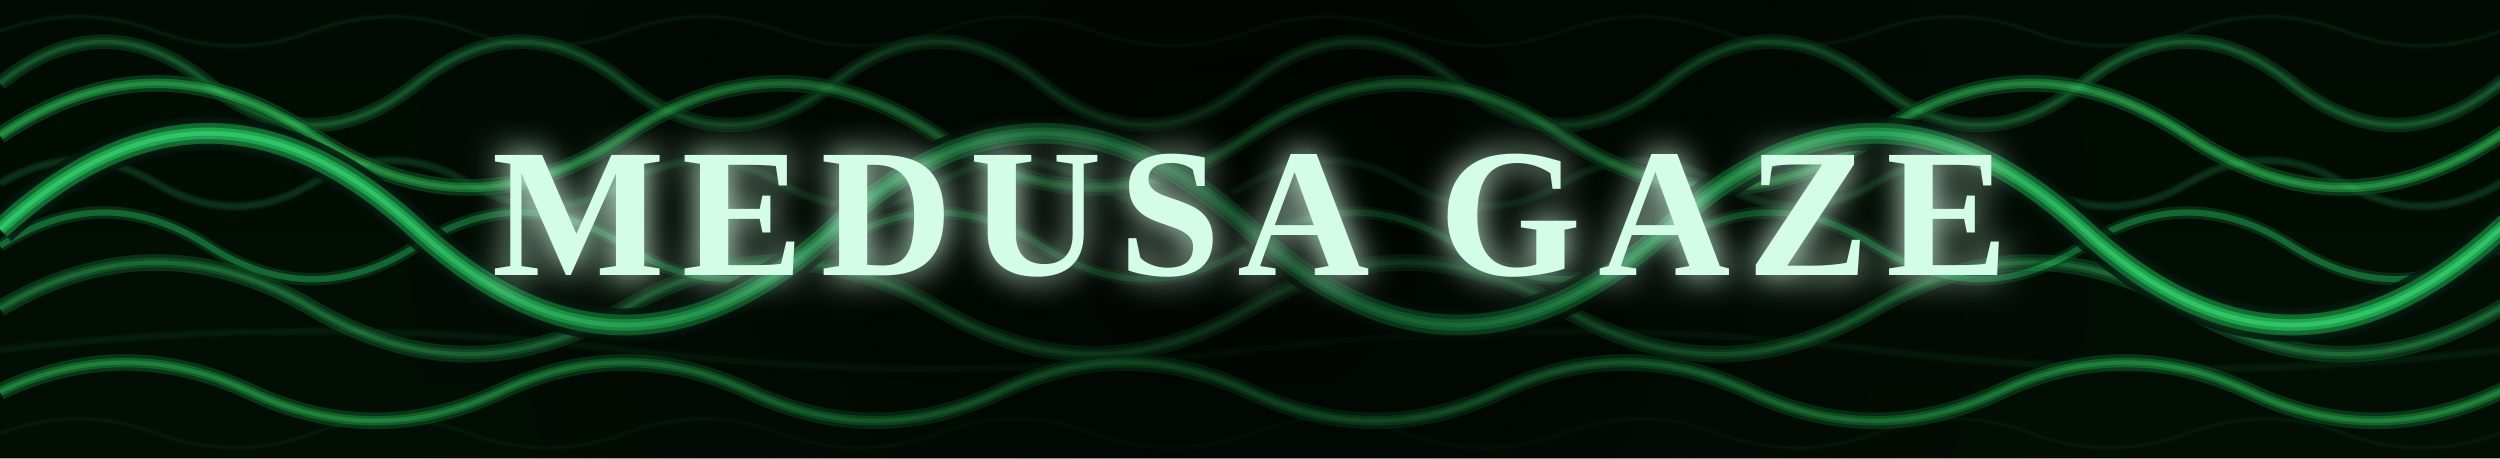
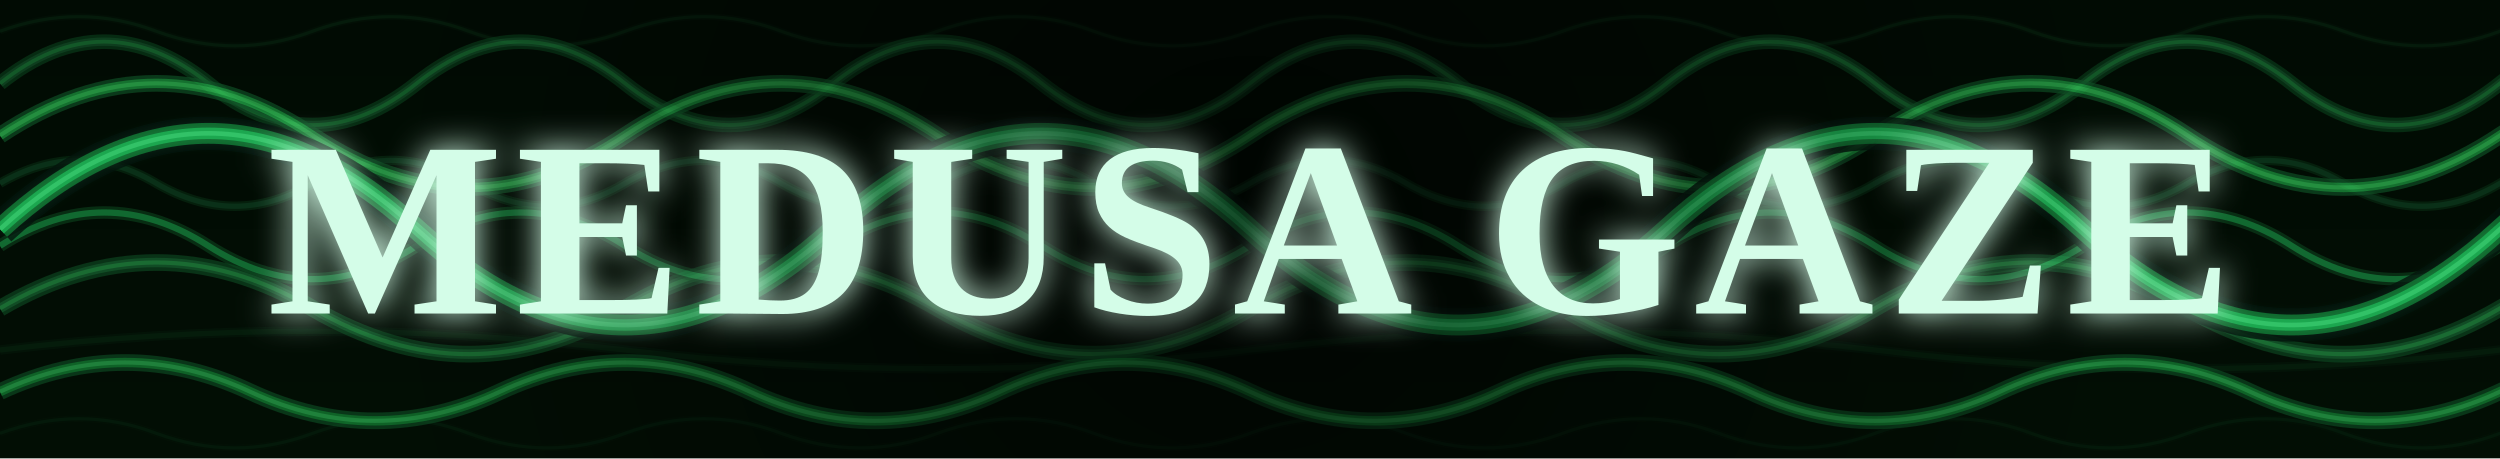
<svg xmlns="http://www.w3.org/2000/svg" viewBox="0 0 1200 220" width="1200" height="220">
  <defs>
    <linearGradient id="bg" x1="0" y1="0" x2="0" y2="1" gradientUnits="objectBoundingBox">
      <stop offset="0%" stop-color="#010b03" />
      <stop offset="100%" stop-color="#020e04" />
    </linearGradient>
    <radialGradient id="vign" cx="600" cy="110" r="430" gradientUnits="userSpaceOnUse">
      <stop offset="0%" stop-color="#000" stop-opacity="0.62" />
      <stop offset="100%" stop-color="#000" stop-opacity="0" />
    </radialGradient>
    <filter id="glow" x="-6%" y="-120%" width="112%" height="340%">
      <feGaussianBlur stdDeviation="3.5" result="b" />
      <feMerge>
        <feMergeNode in="b" />
        <feMergeNode in="SourceGraphic" />
      </feMerge>
    </filter>
    <filter id="tglow" x="-8%" y="-50%" width="116%" height="200%">
      <feGaussianBlur in="SourceGraphic" stdDeviation="8" result="b" />
      <feMerge>
        <feMergeNode in="b" />
        <feMergeNode in="SourceGraphic" />
      </feMerge>
    </filter>
    <clipPath id="vp">
      <rect width="1200" height="220" />
    </clipPath>
    <path id="pA" fill="none" d="       M 0,15 Q 38,1 75,15 Q 113,29 150,15 Q 188,1 225,15 Q 263,29 300,15       Q 338,1 375,15 Q 413,29 450,15 Q 488,1 525,15 Q 563,29 600,15       Q 638,1 675,15 Q 713,29 750,15 Q 788,1 825,15 Q 863,29 900,15       Q 938,1 975,15 Q 1013,29 1050,15 Q 1088,1 1125,15 Q 1163,29 1200,15       Q 1238,1 1275,15 Q 1313,29 1350,15 Q 1388,1 1425,15 Q 1463,29 1500,15       Q 1538,1 1575,15 Q 1613,29 1650,15 Q 1688,1 1725,15 Q 1763,29 1800,15       Q 1838,1 1875,15 Q 1913,29 1950,15 Q 1988,1 2025,15 Q 2063,29 2100,15       Q 2138,1 2175,15 Q 2213,29 2250,15 Q 2288,1 2325,15 Q 2363,29 2400,15" />
    <path id="pB" fill="none" d="       M 0,40 Q 50,0 100,40 Q 150,80 200,40 Q 250,0 300,40 Q 350,80 400,40       Q 450,0 500,40 Q 550,80 600,40 Q 650,0 700,40 Q 750,80 800,40       Q 850,0 900,40 Q 950,80 1000,40 Q 1050,0 1100,40 Q 1150,80 1200,40       Q 1250,0 1300,40 Q 1350,80 1400,40 Q 1450,0 1500,40 Q 1550,80 1600,40       Q 1650,0 1700,40 Q 1750,80 1800,40 Q 1850,0 1900,40 Q 1950,80 2000,40       Q 2050,0 2100,40 Q 2150,80 2200,40 Q 2250,0 2300,40 Q 2350,80 2400,40" />
    <path id="pC" fill="none" d="       M 0,65 Q 75,15 150,65 Q 225,115 300,65 Q 375,15 450,65 Q 525,115 600,65       Q 675,15 750,65 Q 825,115 900,65 Q 975,15 1050,65 Q 1125,115 1200,65       Q 1275,15 1350,65 Q 1425,115 1500,65 Q 1575,15 1650,65 Q 1725,115 1800,65       Q 1875,15 1950,65 Q 2025,115 2100,65 Q 2175,15 2250,65 Q 2325,115 2400,65" />
    <path id="pD" fill="none" d="       M 0,88 Q 38,66 75,88 Q 113,110 150,88 Q 188,66 225,88 Q 263,110 300,88       Q 338,66 375,88 Q 413,110 450,88 Q 488,66 525,88 Q 563,110 600,88       Q 638,66 675,88 Q 713,110 750,88 Q 788,66 825,88 Q 863,110 900,88       Q 938,66 975,88 Q 1013,110 1050,88 Q 1088,66 1125,88 Q 1163,110 1200,88       Q 1238,66 1275,88 Q 1313,110 1350,88 Q 1388,66 1425,88 Q 1463,110 1500,88       Q 1538,66 1575,88 Q 1613,110 1650,88 Q 1688,66 1725,88 Q 1763,110 1800,88       Q 1838,66 1875,88 Q 1913,110 1950,88 Q 1988,66 2025,88 Q 2063,110 2100,88       Q 2138,66 2175,88 Q 2213,110 2250,88 Q 2288,66 2325,88 Q 2363,110 2400,88" />
    <path id="pE" fill="none" d="       M 0,110 Q 100,18 200,110 Q 300,202 400,110 Q 500,18 600,110 Q 700,202 800,110       Q 900,18 1000,110 Q 1100,202 1200,110 Q 1300,18 1400,110 Q 1500,202 1600,110       Q 1700,18 1800,110 Q 1900,202 2000,110 Q 2100,18 2200,110 Q 2300,202 2400,110" />
    <path id="pF" fill="none" d="       M 0,118 Q 50,86 100,118 Q 150,150 200,118 Q 250,86 300,118 Q 350,150 400,118       Q 450,86 500,118 Q 550,150 600,118 Q 650,86 700,118 Q 750,150 800,118       Q 850,86 900,118 Q 950,150 1000,118 Q 1050,86 1100,118 Q 1150,150 1200,118       Q 1250,86 1300,118 Q 1350,150 1400,118 Q 1450,86 1500,118 Q 1550,150 1600,118       Q 1650,86 1700,118 Q 1750,150 1800,118 Q 1850,86 1900,118 Q 1950,150 2000,118       Q 2050,86 2100,118 Q 2150,150 2200,118 Q 2250,86 2300,118 Q 2350,150 2400,118" />
    <path id="pG" fill="none" d="       M 0,148 Q 75,104 150,148 Q 225,192 300,148 Q 375,104 450,148 Q 525,192 600,148       Q 675,104 750,148 Q 825,192 900,148 Q 975,104 1050,148 Q 1125,192 1200,148       Q 1275,104 1350,148 Q 1425,192 1500,148 Q 1575,104 1650,148 Q 1725,192 1800,148       Q 1875,104 1950,148 Q 2025,192 2100,148 Q 2175,104 2250,148 Q 2325,192 2400,148" />
    <path id="pH" fill="none" d="       M 0,168 Q 150,150 300,168 Q 450,186 600,168 Q 750,150 900,168 Q 1050,186 1200,168       Q 1350,150 1500,168 Q 1650,186 1800,168 Q 1950,150 2100,168 Q 2250,186 2400,168" />
    <path id="pI" fill="none" d="       M 0,188 Q 60,160 120,188 Q 180,216 240,188 Q 300,160 360,188 Q 420,216 480,188       Q 540,160 600,188 Q 660,216 720,188 Q 780,160 840,188 Q 900,216 960,188       Q 1020,160 1080,188 Q 1140,216 1200,188 Q 1260,160 1320,188 Q 1380,216 1440,188       Q 1500,160 1560,188 Q 1620,216 1680,188 Q 1740,160 1800,188 Q 1860,216 1920,188       Q 1980,160 2040,188 Q 2100,216 2160,188 Q 2220,160 2280,188 Q 2340,216 2400,188" />
    <path id="pJ" fill="none" d="       M 0,208 Q 38,194 75,208 Q 113,222 150,208 Q 188,194 225,208 Q 263,222 300,208       Q 338,194 375,208 Q 413,222 450,208 Q 488,194 525,208 Q 563,222 600,208       Q 638,194 675,208 Q 713,222 750,208 Q 788,194 825,208 Q 863,222 900,208       Q 938,194 975,208 Q 1013,222 1050,208 Q 1088,194 1125,208 Q 1163,222 1200,208       Q 1238,194 1275,208 Q 1313,222 1350,208 Q 1388,194 1425,208 Q 1463,222 1500,208       Q 1538,194 1575,208 Q 1613,222 1650,208 Q 1688,194 1725,208 Q 1763,222 1800,208       Q 1838,194 1875,208 Q 1913,222 1950,208 Q 1988,194 2025,208 Q 2063,222 2100,208       Q 2138,194 2175,208 Q 2213,222 2250,208 Q 2288,194 2325,208 Q 2363,222 2400,208" />
  </defs>
  <style>
    /* LEFT movers */
    .sB { animation: sl  8s linear infinite; }
    .sD { animation: sl  6s linear infinite; }
    .sE { animation: sl 13s linear infinite; }
    .sG { animation: sl  9s linear infinite; }
    .sJ { animation: sl  4s linear infinite; }
    /* RIGHT movers */
    .sA { animation: sr  5s linear infinite; }
    .sC { animation: sr 11s linear infinite; }
    .sF { animation: sr  7s linear infinite; }
    .sH { animation: sr 18s linear infinite; }
    .sI { animation: sr 10s linear infinite; }

    @keyframes sl { from{transform:translateX(0)}    to{transform:translateX(-1200px)} }
    @keyframes sr { from{transform:translateX(-1200px)} to{transform:translateX(0)}   }
  </style>
  <rect width="1200" height="220" fill="url(#bg)" />
  <g clip-path="url(#vp)">
    <g class="sA" opacity="0.28">
      <use href="#pA" stroke="#051a0b" stroke-width="3" />
      <use href="#pA" stroke="#0d4422" stroke-width="1.5" />
    </g>
    <g class="sJ" opacity="0.25">
      <use href="#pJ" stroke="#041808" stroke-width="3" />
      <use href="#pJ" stroke="#0a3d1a" stroke-width="1.5" />
    </g>
    <g class="sH" opacity="0.20">
      <use href="#pH" stroke="#052e16" stroke-width="4.5" />
      <use href="#pH" stroke="#0f5c28" stroke-width="2.5" />
    </g>
    <g class="sD" opacity="0.40">
      <use href="#pD" stroke="#0a3d1a" stroke-width="4.5" />
      <use href="#pD" stroke="#176638" stroke-width="2.5" />
    </g>
    <g class="sB" opacity="0.52">
      <use href="#pB" stroke="#0c4820" stroke-width="7" />
      <use href="#pB" stroke="#1a6b38" stroke-width="4" />
      <use href="#pB" stroke="#25a04a" stroke-width="1.8" />
    </g>
    <g class="sG" opacity="0.55">
      <use href="#pG" stroke="#0f5226" stroke-width="8" />
      <use href="#pG" stroke="#1e8040" stroke-width="4.5" />
      <use href="#pG" stroke="#2db858" stroke-width="2" />
    </g>
    <g class="sF" opacity="0.50">
      <use href="#pF" stroke="#0d4d22" stroke-width="6" />
      <use href="#pF" stroke="#22c55e" stroke-width="3" />
    </g>
    <g class="sI" opacity="0.58">
      <use href="#pI" stroke="#0d5226" stroke-width="8" />
      <use href="#pI" stroke="#18a040" stroke-width="4.5" />
      <use href="#pI" stroke="#34d462" stroke-width="2" />
    </g>
    <g class="sC" opacity="0.65">
      <use href="#pC" stroke="#0f5226" stroke-width="8" />
      <use href="#pC" stroke="#20a846" stroke-width="4.5" />
      <use href="#pC" stroke="#38d460" stroke-width="2" />
    </g>
    <g class="sE">
      <use href="#pE" stroke="#03120a" stroke-width="16" opacity="0.80" />
      <use href="#pE" stroke="#0e6b2e" stroke-width="10" opacity="0.90" />
      <use href="#pE" stroke="#16a34a" stroke-width="5.5" opacity="0.95" />
      <use href="#pE" stroke="#4ade80" stroke-width="2.2" opacity="0.55" filter="url(#glow)" />
    </g>
  </g>
  <rect width="1200" height="220" fill="url(#vign)" />
-   <text x="600" y="132" font-family="Georgia, 'Times New Roman', serif" font-size="88" font-weight="bold" letter-spacing="8" text-anchor="middle" fill="#d4fde8" filter="url(#tglow)">MEDUSA GAZE</text>
+   <text x="600" y="110" dominant-baseline="central" font-family="Georgia, 'Times New Roman', serif" font-size="120" font-weight="900" letter-spacing="6" text-anchor="middle" fill="#d4fde8" filter="url(#tglow)">MEDUSA GAZE</text>
</svg>
